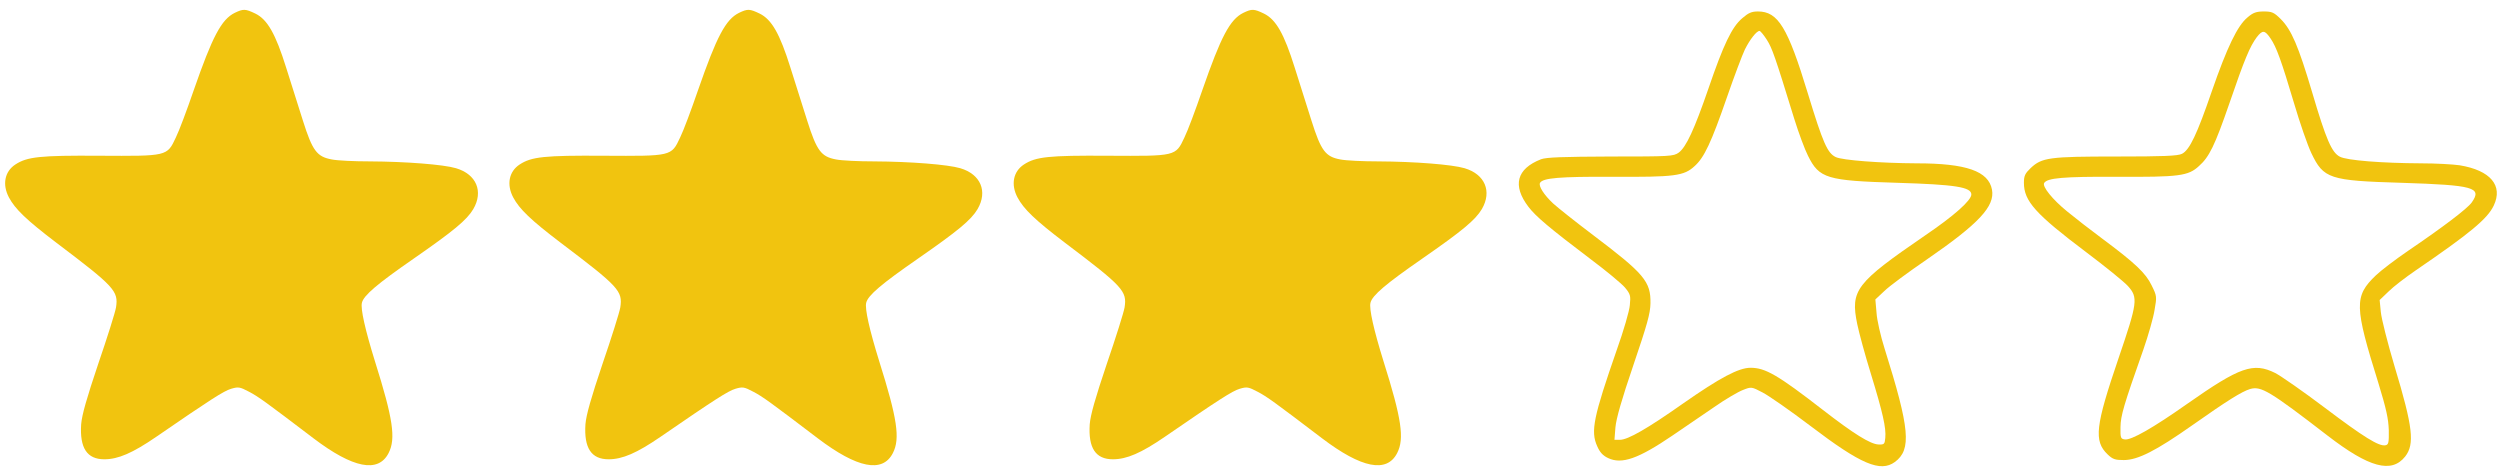
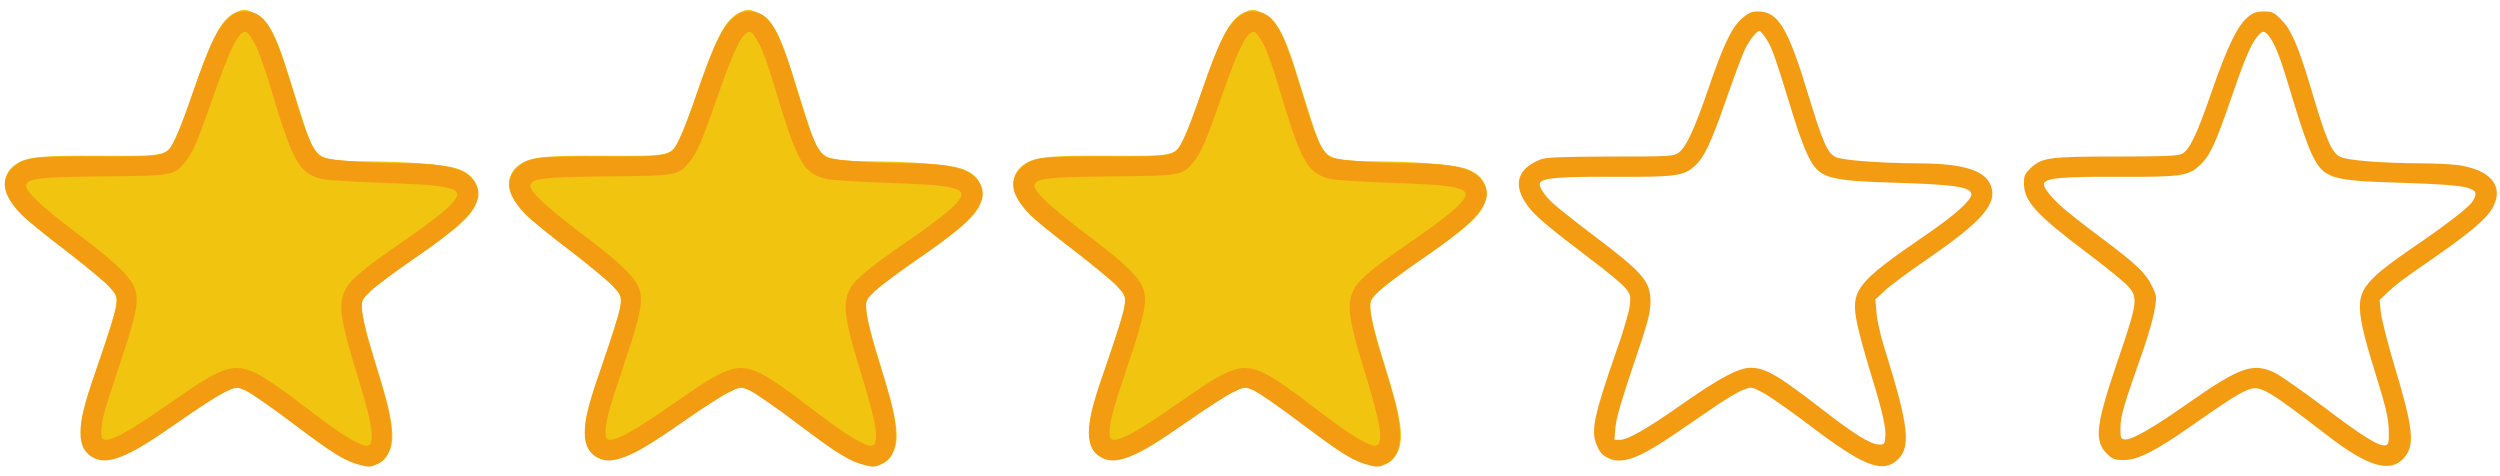
<svg xmlns="http://www.w3.org/2000/svg" version="1.1" id="Layer_1" x="0px" y="0px" viewBox="0 0 1284 244" style="enable-background:new 0 0 1284 244;" xml:space="preserve">
  <style type="text/css">
	.st0{fill:#F1C40F;}
+ 	.st1{fill:#F39C12;}
</style>
  <g transform="translate(0,640) scale(0.1,-0.1)">
-     <path class="st0" d="M1205.83,6334.11c-69-34-115-122-211-398c-34-99-75-209-92-243c-45-96-43-95-393-93c-303,2-370-5-431-45   c-55-36-68-103-33-169c32-60,90-116,244-233c299-226,319-248,306-332c-4-25-45-155-91-289c-60-178-84-263-88-311   c-8-122,30-180,119-180c71,0,145,32,266,115c279,192,348,236,385,247s45,10,92-15c48-25,85-52,331-239c203-154,333-180,386-76   c38,74,23,176-70,471c-50,161-75,271-67,301c9,38,79,97,265,226c206,143,274,199,307,255c53,91,16,179-89,210c-64,19-256,34-443,35   c-78,0-166,4-195,10c-76,14-99,44-148,199c-22,69-61,192-86,272c-55,176-97,248-158,278   C1259.83,6355.11,1249.83,6355.11,1205.83,6334.11z" />
-     <path class="st0" d="M3795.83,6334.11c-69-34-115-122-211-398c-34-99-75-209-92-243c-45-96-43-95-393-93c-303,2-370-5-431-45   c-55-36-68-103-33-169c32-60,90-116,244-233c299-226,319-248,306-332c-4-25-45-155-91-289c-60-178-84-263-88-311   c-8-122,30-180,119-180c71,0,145,32,266,115c279,192,348,236,385,247s45,10,92-15c48-25,85-52,331-239c203-154,333-180,386-76   c38,74,23,176-70,471c-50,161-75,271-67,301c9,38,79,97,265,226c206,143,274,199,307,255c53,91,16,179-89,210c-64,19-256,34-443,35   c-78,0-166,4-195,10c-76,14-99,44-148,199c-22,69-61,192-86,272c-55,176-97,248-158,278   C3849.83,6355.11,3839.83,6355.11,3795.83,6334.11z" />
-     <path class="st0" d="M6385.83,6334.11c-69-34-115-122-211-398c-34-99-75-209-92-243c-45-96-43-95-393-93c-303,2-370-5-431-45   c-55-36-68-103-33-169c32-60,90-116,244-233c299-226,319-248,306-332c-4-25-45-155-91-289c-60-178-84-263-88-311   c-8-122,30-180,119-180c71,0,145,32,266,115c279,192,348,236,385,247s45,10,92-15c48-25,85-52,331-239c203-154,333-180,386-76   c38,74,23,176-70,471c-50,161-75,271-67,301c9,38,79,97,265,226c206,143,274,199,307,255c53,91,16,179-89,210c-64,19-256,34-443,35   c-78,0-166,4-195,10c-76,14-99,44-148,199c-22,69-61,192-86,272c-55,176-97,248-158,278   C6439.83,6355.11,6429.83,6355.11,6385.83,6334.11z" />
-     <path class="st0" d="M8947.83,6306.11c-53-45-96-135-173-360c-73-212-115-302-153-330c-27-19-43-20-350-20c-248-1-330-4-357-14   c-126-49-148-135-65-244c38-50,108-109,322-271c79-59,157-124,174-144c28-34,30-42,25-90c-2-29-32-132-67-230   c-120-345-135-418-101-494c14-32,29-49,57-62c70-33,155-3,330,116c61,41,157,107,214,146c57,40,124,79,148,88c43,17,44,17,101-13   c31-16,142-93,246-172c259-197,359-239,433-185c87,64,77,170-53,584c-20,63-39,146-41,183l-6,68l46,43c24,24,123,97,218,162   c267,184,351,273,335,359c-18,95-132,135-387,135c-187,1-382,16-415,32c-43,20-66,72-144,328c-103,339-153,420-256,420   C8996.83,6341.11,8979.83,6334.11,8947.83,6306.11z M9074.83,6195.11c27-43,41-82,140-404c23-74,55-160,71-191   c58-117,96-128,459-139c299-9,380-22,380-60c0-30-88-109-237-210c-357-245-385-281-349-456c9-44,40-158,70-255   c61-199,79-278,74-329c-3-32-5-35-35-34c-42,2-126,54-286,178c-231,179-295,216-371,216c-61,0-157-51-346-183   c-183-129-284-187-325-187h-28l5,64c4,45,32,143,92,319c71,209,87,265,88,318c2,112-32,152-294,350c-90,68-182,141-206,163   c-46,43-77,90-67,106c15,25,100,32,370,31c322-2,369,4,424,55c49,44,85,120,166,354c37,107,79,218,92,245c26,52,60,95,75,95   C9041.83,6241.11,9058.83,6220.11,9074.83,6195.11z" />
-     <path class="st0" d="M11543.83,6311.11c-52-42-106-155-184-380c-76-221-114-301-153-321c-21-11-96-14-337-14c-345,0-383-5-441-60   c-28-27-34-39-34-75c0-94,59-160,322-358c97-73,192-150,212-172c53-59,50-84-48-371c-119-349-128-425-56-494c26-25,39-29,83-29   c72,0,166,48,352,179c179,126,254,173,297,186c56,16,100-10,397-239c214-165,329-196,399-108c50,64,40,151-54,462   c-36,121-68,247-71,281l-6,61l46,44c25,25,88,73,139,108c278,190,369,265,401,333c49,103-17,181-175,207c-34,5-124,10-198,10   c-201,1-382,15-417,34c-42,21-71,88-143,332c-70,236-106,320-161,375c-34,34-45,39-87,39   C11588.83,6341.11,11571.83,6335.11,11543.83,6311.11z M11661.83,6202.11c30-44,55-113,120-331c30-102,70-217,89-257   c63-132,92-142,464-153c373-12,414-24,360-101c-23-32-147-126-325-247c-66-45-141-102-167-127c-113-108-111-158,13-555   c40-131,51-181,53-240c1-64-1-75-17-78c-33-7-112,42-312,193c-110,83-225,163-254,178c-113,56-181,32-452-158   c-176-124-288-188-321-183c-21,3-23,8-22,63c1,60,16,111,118,400c25,72,51,163,57,202c12,68,12,72-15,126c-30,63-85,115-256,242   c-58,43-138,105-178,138c-75,61-129,128-118,146c16,26,98,33,371,32c322-2,369,4,424,55c53,47,81,104,157,324   c77,225,105,291,140,338C11620.83,6247.11,11631.83,6246.11,11661.83,6202.11z" />
+     <path class="st0" d="M1205.8,6334.1c-69-34-115-122-211-398c-34-99-75-209-92-243c-45-96-43-95-393-93c-303,2-370-5-431-45   c-55-36-68-103-33-169c32-60,90-116,244-233c299-226,319-248,306-332c-4-25-45-155-91-289c-60-178-84-263-88-311   c-8-122,30-180,119-180c71,0,145,32,266,115c279,192,348,236,385,247s45,10,92-15c48-25,85-52,331-239c203-154,333-180,386-76   c38,74,23,176-70,471c-50,161-75,271-67,301c9,38,79,97,265,226c206,143,274,199,307,255c53,91,16,179-89,210c-64,19-256,34-443,35   c-78,0-166,4-195,10c-76,14-99,44-148,199c-22,69-61,192-86,272c-55,176-97,248-158,278C1259.8,6355.1,1249.8,6355.1,1205.8,6334.1   z" />
+     <path class="st0" d="M3795.8,6334.1c-69-34-115-122-211-398c-34-99-75-209-92-243c-45-96-43-95-393-93c-303,2-370-5-431-45   c-55-36-68-103-33-169c32-60,90-116,244-233c299-226,319-248,306-332c-4-25-45-155-91-289c-60-178-84-263-88-311   c-8-122,30-180,119-180c71,0,145,32,266,115c279,192,348,236,385,247s45,10,92-15c48-25,85-52,331-239c203-154,333-180,386-76   c38,74,23,176-70,471c-50,161-75,271-67,301c9,38,79,97,265,226c206,143,274,199,307,255c53,91,16,179-89,210c-64,19-256,34-443,35   c-78,0-166,4-195,10c-76,14-99,44-148,199c-22,69-61,192-86,272c-55,176-97,248-158,278C3849.8,6355.1,3839.8,6355.1,3795.8,6334.1   z" />
+     <path class="st0" d="M6385.8,6334.1c-69-34-115-122-211-398c-34-99-75-209-92-243c-45-96-43-95-393-93c-303,2-370-5-431-45   c-55-36-68-103-33-169c32-60,90-116,244-233c299-226,319-248,306-332c-4-25-45-155-91-289c-60-178-84-263-88-311   c-8-122,30-180,119-180c71,0,145,32,266,115c279,192,348,236,385,247s45,10,92-15c48-25,85-52,331-239c203-154,333-180,386-76   c38,74,23,176-70,471c-50,161-75,271-67,301c9,38,79,97,265,226c206,143,274,199,307,255c53,91,16,179-89,210c-64,19-256,34-443,35   c-78,0-166,4-195,10c-76,14-99,44-148,199c-22,69-61,192-86,272c-55,176-97,248-158,278C6439.8,6355.1,6429.8,6355.1,6385.8,6334.1   z" />
+     <path class="st1" d="M8947.8,6306.1c-53-45-96-135-173-360c-73-212-115-302-153-330c-27-19-43-20-350-20c-248-1-330-4-357-14   c-126-49-148-135-65-244c38-50,108-109,322-271c79-59,157-124,174-144c28-34,30-42,25-90c-2-29-32-132-67-230   c-120-345-135-418-101-494c14-32,29-49,57-62c70-33,155-3,330,116c61,41,157,107,214,146c57,40,124,79,148,88c43,17,44,17,101-13   c31-16,142-93,246-172c259-197,359-239,433-185c87,64,77,170-53,584c-20,63-39,146-41,183l-6,68l46,43c24,24,123,97,218,162   c267,184,351,273,335,359c-18,95-132,135-387,135c-187,1-382,16-415,32c-43,20-66,72-144,328c-103,339-153,420-256,420   C8996.8,6341.1,8979.8,6334.1,8947.8,6306.1z M9074.8,6195.1c27-43,41-82,140-404c23-74,55-160,71-191c58-117,96-128,459-139   c299-9,380-22,380-60c0-30-88-109-237-210c-357-245-385-281-349-456c9-44,40-158,70-255c61-199,79-278,74-329c-3-32-5-35-35-34   c-42,2-126,54-286,178c-231,179-295,216-371,216c-61,0-157-51-346-183c-183-129-284-187-325-187h-28l5,64c4,45,32,143,92,319   c71,209,87,265,88,318c2,112-32,152-294,350c-90,68-182,141-206,163c-46,43-77,90-67,106c15,25,100,32,370,31c322-2,369,4,424,55   c49,44,85,120,166,354c37,107,79,218,92,245c26,52,60,95,75,95C9041.8,6241.1,9058.8,6220.1,9074.8,6195.1z" />
+     <path class="st1" d="M11543.8,6311.1c-52-42-106-155-184-380c-76-221-114-301-153-321c-21-11-96-14-337-14c-345,0-383-5-441-60   c-28-27-34-39-34-75c0-94,59-160,322-358c97-73,192-150,212-172c53-59,50-84-48-371c-119-349-128-425-56-494c26-25,39-29,83-29   c72,0,166,48,352,179c179,126,254,173,297,186c56,16,100-10,397-239c214-165,329-196,399-108c50,64,40,151-54,462   c-36,121-68,247-71,281l-6,61l46,44c25,25,88,73,139,108c278,190,369,265,401,333c49,103-17,181-175,207c-34,5-124,10-198,10   c-201,1-382,15-417,34c-42,21-71,88-143,332c-70,236-106,320-161,375c-34,34-45,39-87,39   C11588.8,6341.1,11571.8,6335.1,11543.8,6311.1z M11661.8,6202.1c30-44,55-113,120-331c30-102,70-217,89-257c63-132,92-142,464-153   c373-12,414-24,360-101c-23-32-147-126-325-247c-66-45-141-102-167-127c-113-108-111-158,13-555c40-131,51-181,53-240   c1-64-1-75-17-78c-33-7-112,42-312,193c-110,83-225,163-254,178c-113,56-181,32-452-158c-176-124-288-188-321-183c-21,3-23,8-22,63   c1,60,16,111,118,400c25,72,51,163,57,202c12,68,12,72-15,126c-30,63-85,115-256,242c-58,43-138,105-178,138   c-75,61-129,128-118,146c16,26,98,33,371,32c322-2,369,4,424,55c53,47,81,104,157,324c77,225,105,291,140,338   C11620.8,6247.1,11631.8,6246.1,11661.8,6202.1z" />
  </g>
+   <path class="st1" d="M635,9.6c-5.5,5-9.5,13.4-17.5,36.4c-3.6,10.7-7.9,22-9.5,25.1c-4.8,9.6-3.5,9.3-39.9,9.3  c-34.8,0-37.8,0.4-43.6,5.8c-6.7,6.2-5.3,14,4.4,24c2.6,2.7,12.6,10.8,22.2,18.1c9.6,7.4,19.7,15.7,22.4,18.5  c4.7,5.1,4.8,5.3,4.1,9.9c-0.7,4.9-4.3,16.2-11.3,36.2c-9.4,26.4-9.4,37.6-0.2,42.3c7.6,3.9,18-0.6,44.5-19.2  c8.8-6.2,18.8-12.6,22.2-14.3c6.3-3.1,6.3-3.1,10.6-1.4c2.4,0.9,13.7,8.7,25.2,17.4c21.2,15.9,26.5,19.2,34.9,21.3  c3.9,1,5,0.9,8.3-0.7c8.6-4.3,9.5-16,2.8-38.4c-2.1-6.9-5.3-17.7-7.2-24c-1.9-6.3-3.5-13.9-3.6-16.9c-0.2-5.2-0.1-5.4,4.9-10  c2.8-2.5,12.9-10,22.5-16.6c26.6-18.2,35-27.9,31.8-36.4c-3.4-8.8-13.7-12.1-38-12.1c-18.7-0.1-38.2-1.6-41.6-3.2  c-4.2-2-7.5-9.2-13.8-30.2c-11.1-37.3-15.4-44.6-26.4-44.6C639.9,5.9,638.3,6.6,635,9.6z M648.9,22.7c1.7,3.2,4.9,12,7.2,19.7  c12.1,40.9,15.2,46.6,27.1,49.5c2.4,0.6,16.3,1.5,30.9,2c33.3,1,41,2.6,38.1,7.7c-2.1,3.9-10.3,10.7-27.1,22.2  c-21.2,14.7-27.7,20.2-30.1,25.5c-3.5,7.6-2.3,15.3,7,45.3c7.5,24.2,8.8,34.3,4.2,34.3c-3.9,0-14.4-6.6-31.1-19.5  c-9.6-7.5-20.7-15.2-24.7-17.2c-12.6-6.2-17.6-4.6-45.7,15.2c-24.7,17.3-34.4,21.8-34.7,16.2c-0.4-6,0.9-11.1,8.8-34.7  c9.8-29,11-35.8,7.5-42.6c-2.8-5.5-11.1-13.1-29.7-27.1c-16.9-12.7-25.9-21.2-25.3-24.1c0.7-3.5,6.7-4.2,39.6-4.5  c35-0.3,36.3-0.5,41.6-6.8c4.2-4.9,6.8-10.8,14.1-31.9c9.5-27.5,14.2-36.8,17.9-35.4C645.3,16.8,647.3,19.6,648.9,22.7z" />
+   <path class="st1" d="M376.1,9.6c-5.5,5-9.5,13.4-17.5,36.4c-3.6,10.7-7.9,22-9.5,25.1c-4.8,9.6-3.5,9.3-39.9,9.3  c-34.8,0-37.8,0.4-43.6,5.8c-6.7,6.2-5.3,14,4.4,24c2.6,2.7,12.6,10.8,22.2,18.1c9.6,7.4,19.7,15.7,22.4,18.5  c4.7,5.1,4.8,5.3,4.1,9.9c-0.7,4.9-4.3,16.2-11.3,36.2c-9.4,26.4-9.4,37.6-0.2,42.3c7.6,3.9,18-0.6,44.5-19.2  c8.8-6.2,18.8-12.6,22.2-14.3c6.3-3.1,6.3-3.1,10.6-1.4c2.4,0.9,13.7,8.7,25.2,17.4c21.2,15.9,26.5,19.2,34.9,21.3  c3.9,1,5,0.9,8.3-0.7c8.6-4.3,9.5-16,2.8-38.4c-2.1-6.9-5.3-17.7-7.2-24c-1.9-6.3-3.5-13.9-3.6-16.9c-0.2-5.2-0.1-5.4,4.9-10  c2.8-2.5,12.9-10,22.5-16.6c26.6-18.2,35-27.9,31.8-36.4c-3.4-8.8-13.7-12.1-38-12.1c-18.7-0.1-38.2-1.6-41.6-3.2  c-4.2-2-7.5-9.2-13.8-30.2c-11.1-37.3-15.4-44.6-26.4-44.6C381,5.9,379.4,6.6,376.1,9.6z M390,22.7c1.7,3.2,4.9,12,7.2,19.7  c12.1,40.9,15.2,46.6,27.1,49.5c2.4,0.6,16.3,1.5,30.9,2c33.3,1,41,2.6,38.1,7.7c-2.1,3.9-10.3,10.7-27.1,22.2  c-21.2,14.7-27.7,20.2-30.1,25.5c-3.5,7.6-2.3,15.3,7,45.3c7.5,24.2,8.8,34.3,4.2,34.3c-3.9,0-14.4-6.6-31.1-19.5  c-9.6-7.5-20.7-15.2-24.7-17.2c-12.6-6.2-17.6-4.6-45.7,15.2c-24.7,17.3-34.4,21.8-34.7,16.2c-0.4-6,0.9-11.1,8.8-34.7  c9.8-29,11-35.8,7.5-42.6c-2.8-5.5-11.1-13.1-29.7-27.1c-16.9-12.7-25.9-21.2-25.3-24.1c0.7-3.5,6.7-4.2,39.6-4.5  c35-0.3,36.3-0.5,41.6-6.8c4.2-4.9,6.8-10.8,14.1-31.9c9.5-27.5,14.2-36.8,17.9-35.4C386.4,16.8,388.4,19.6,390,22.7z" />
+   <path class="st1" d="M117.1,9.6c-5.5,5-9.5,13.4-17.5,36.4c-3.6,10.7-7.9,22-9.5,25.1c-4.8,9.6-3.5,9.3-39.9,9.3  c-34.8,0-37.8,0.4-43.6,5.8c-6.7,6.2-5.3,14,4.4,24c2.6,2.7,12.6,10.8,22.2,18.1c9.6,7.4,19.7,15.7,22.4,18.5  c4.7,5.1,4.8,5.3,4.1,9.9c-0.7,4.9-4.3,16.2-11.3,36.2c-9.4,26.4-9.4,37.6-0.2,42.3c7.6,3.9,18-0.6,44.5-19.2  c8.8-6.2,18.8-12.6,22.2-14.3c6.3-3.1,6.3-3.1,10.6-1.4c2.4,0.9,13.7,8.7,25.2,17.4c21.2,15.9,26.5,19.2,34.9,21.3  c3.9,1,5,0.9,8.3-0.7c8.6-4.3,9.5-16,2.8-38.4c-2.1-6.9-5.3-17.7-7.2-24c-1.9-6.3-3.5-13.9-3.6-16.9c-0.2-5.2-0.1-5.4,4.9-10  c2.8-2.5,12.9-10,22.5-16.6c26.6-18.2,35-27.9,31.8-36.4c-3.4-8.8-13.7-12.1-38-12.1c-18.7-0.1-38.2-1.6-41.6-3.2  c-4.2-2-7.5-9.2-13.8-30.2c-11.1-37.3-15.4-44.6-26.4-44.6C122,5.9,120.4,6.6,117.1,9.6z M131,22.7c1.7,3.2,4.9,12,7.2,19.7  c12.1,40.9,15.2,46.6,27.1,49.5c2.4,0.6,16.3,1.5,30.9,2c33.3,1,41,2.6,38.1,7.7c-2.1,3.9-10.3,10.7-27.1,22.2  c-21.2,14.7-27.7,20.2-30.1,25.5c-3.5,7.6-2.3,15.3,7,45.3c7.5,24.2,8.8,34.3,4.2,34.3c-3.9,0-14.4-6.6-31.1-19.5  c-9.6-7.5-20.7-15.2-24.7-17.2c-12.6-6.2-17.6-4.6-45.7,15.2c-24.7,17.3-34.4,21.8-34.7,16.2c-0.4-6,0.9-11.1,8.8-34.7  c9.8-29,11-35.8,7.5-42.6c-2.8-5.5-11.1-13.1-29.7-27.1c-16.9-12.7-25.9-21.2-25.3-24.1c0.7-3.5,6.7-4.2,39.6-4.5  c35-0.3,36.3-0.5,41.6-6.8c4.2-4.9,6.8-10.8,14.1-31.9c9.5-27.5,14.2-36.8,17.9-35.4C127.4,16.8,129.4,19.6,131,22.7z" />
</svg>
